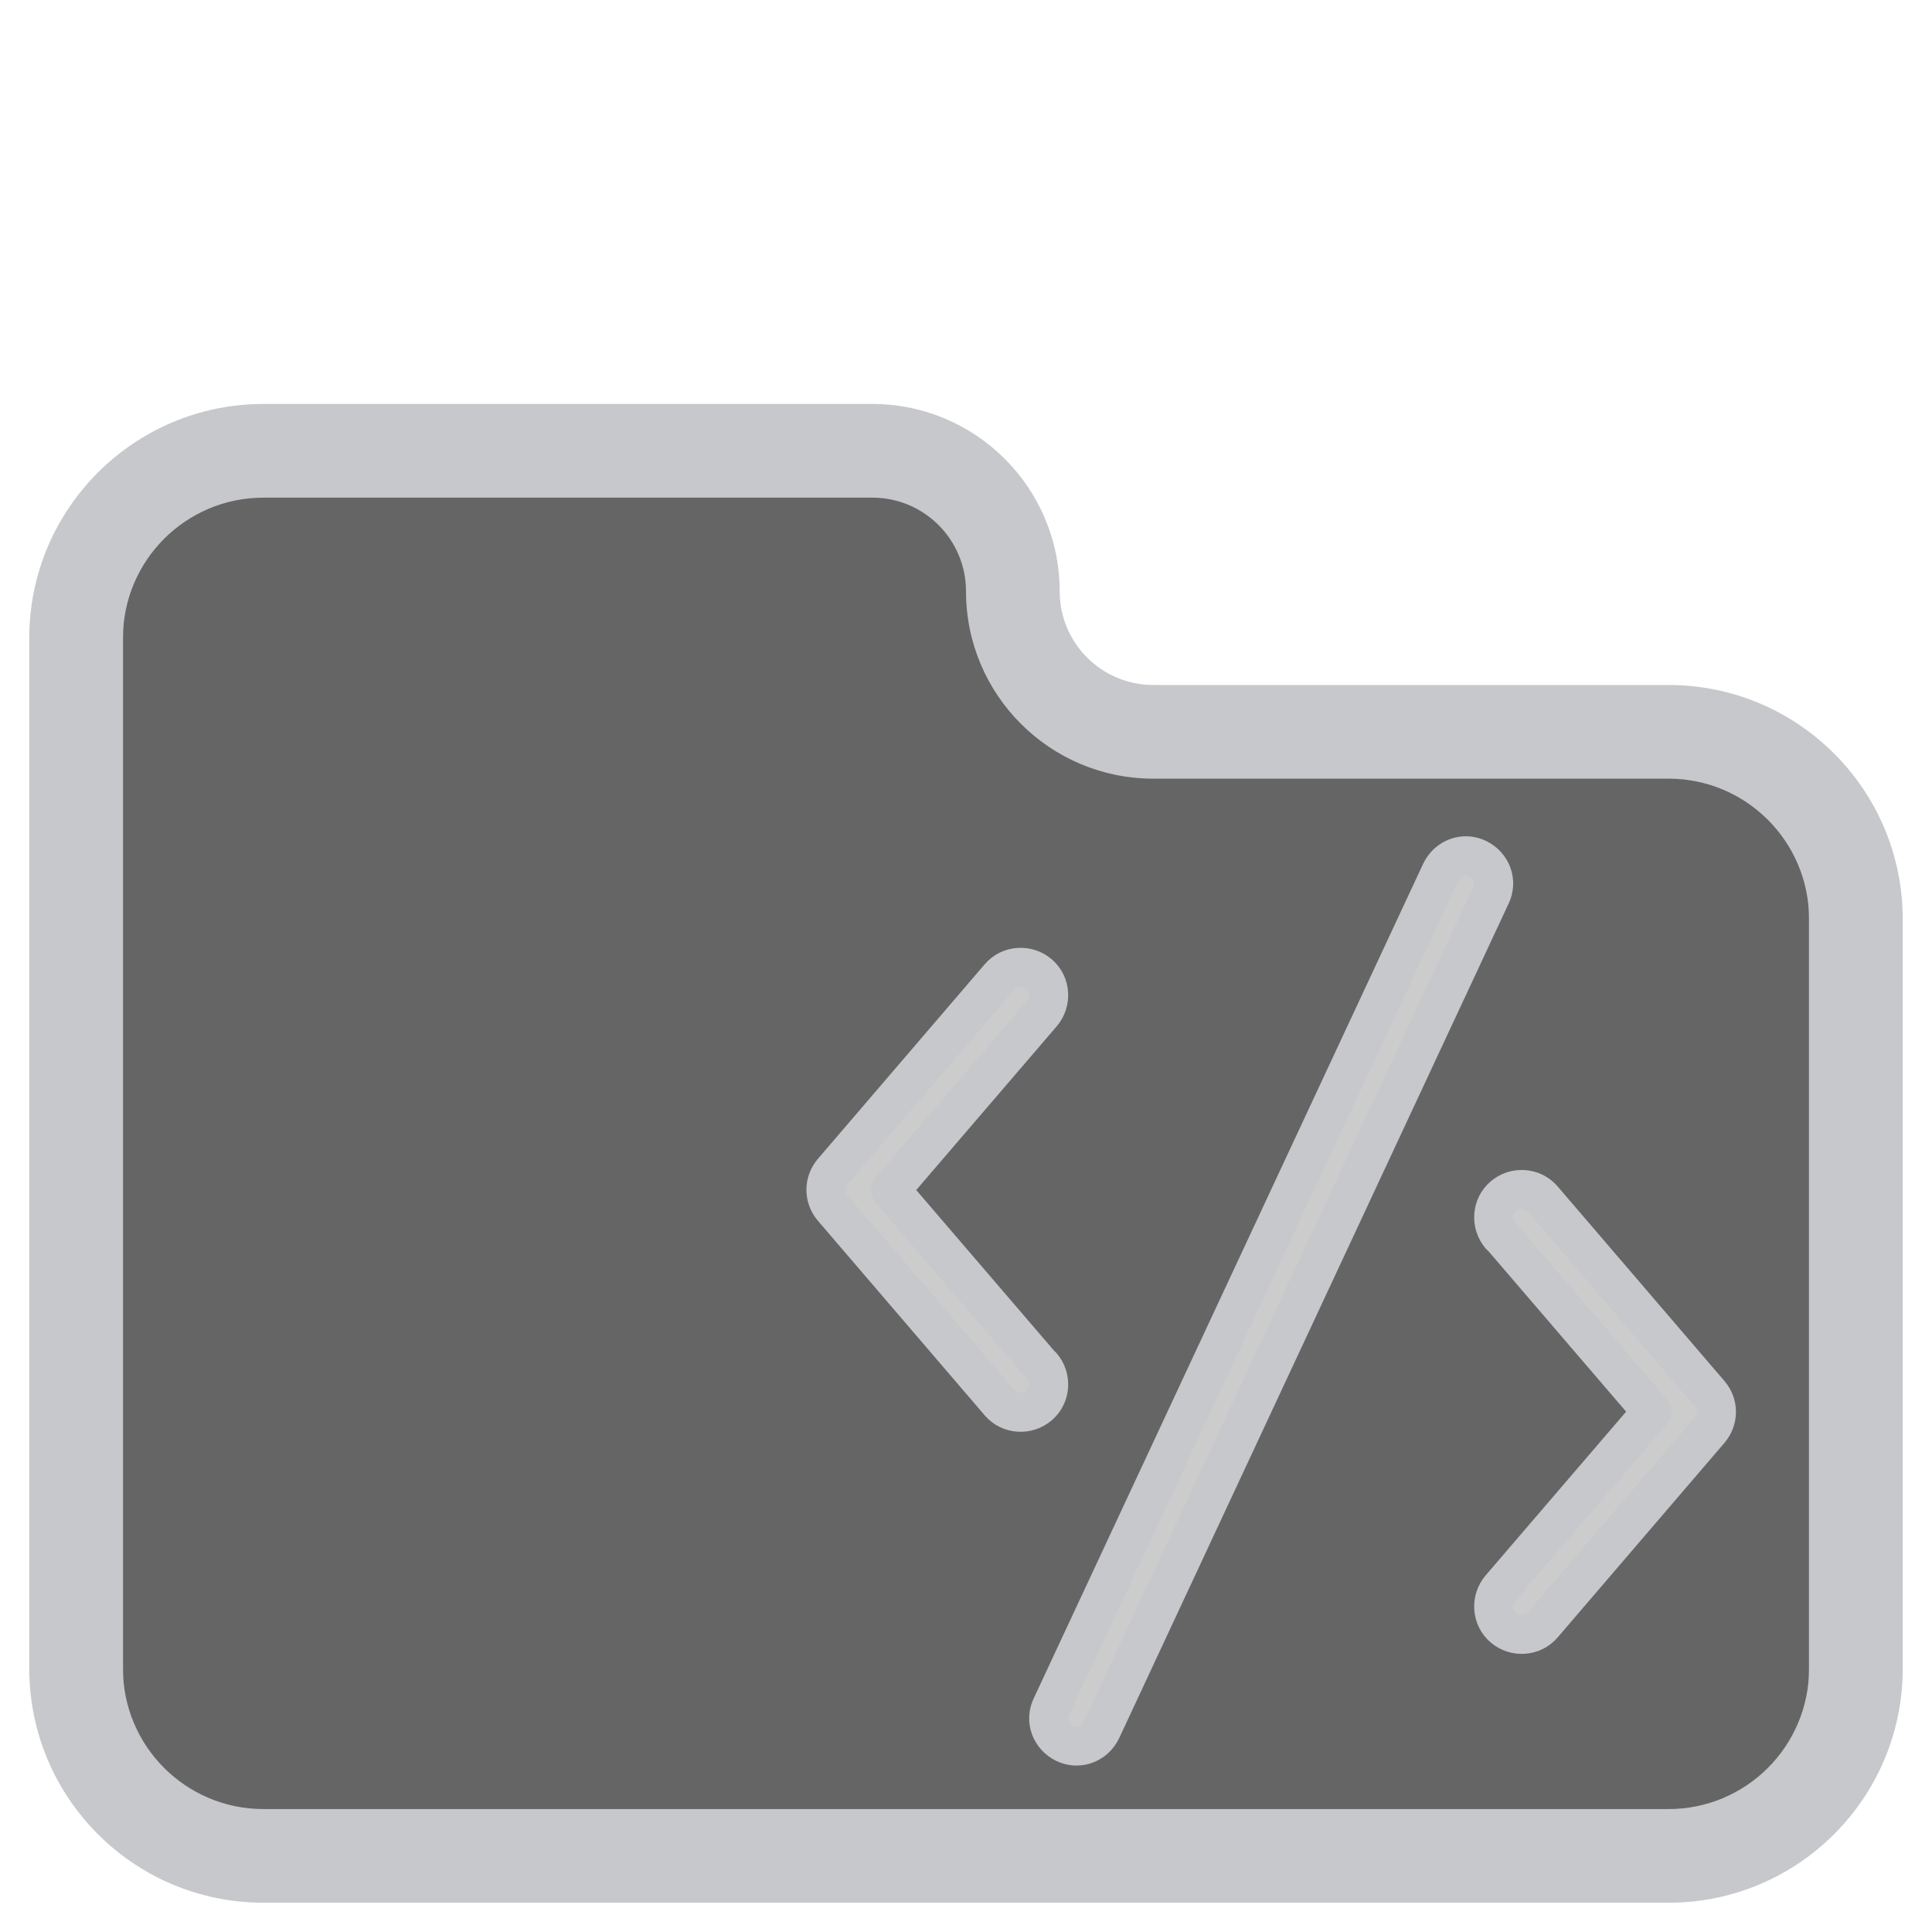
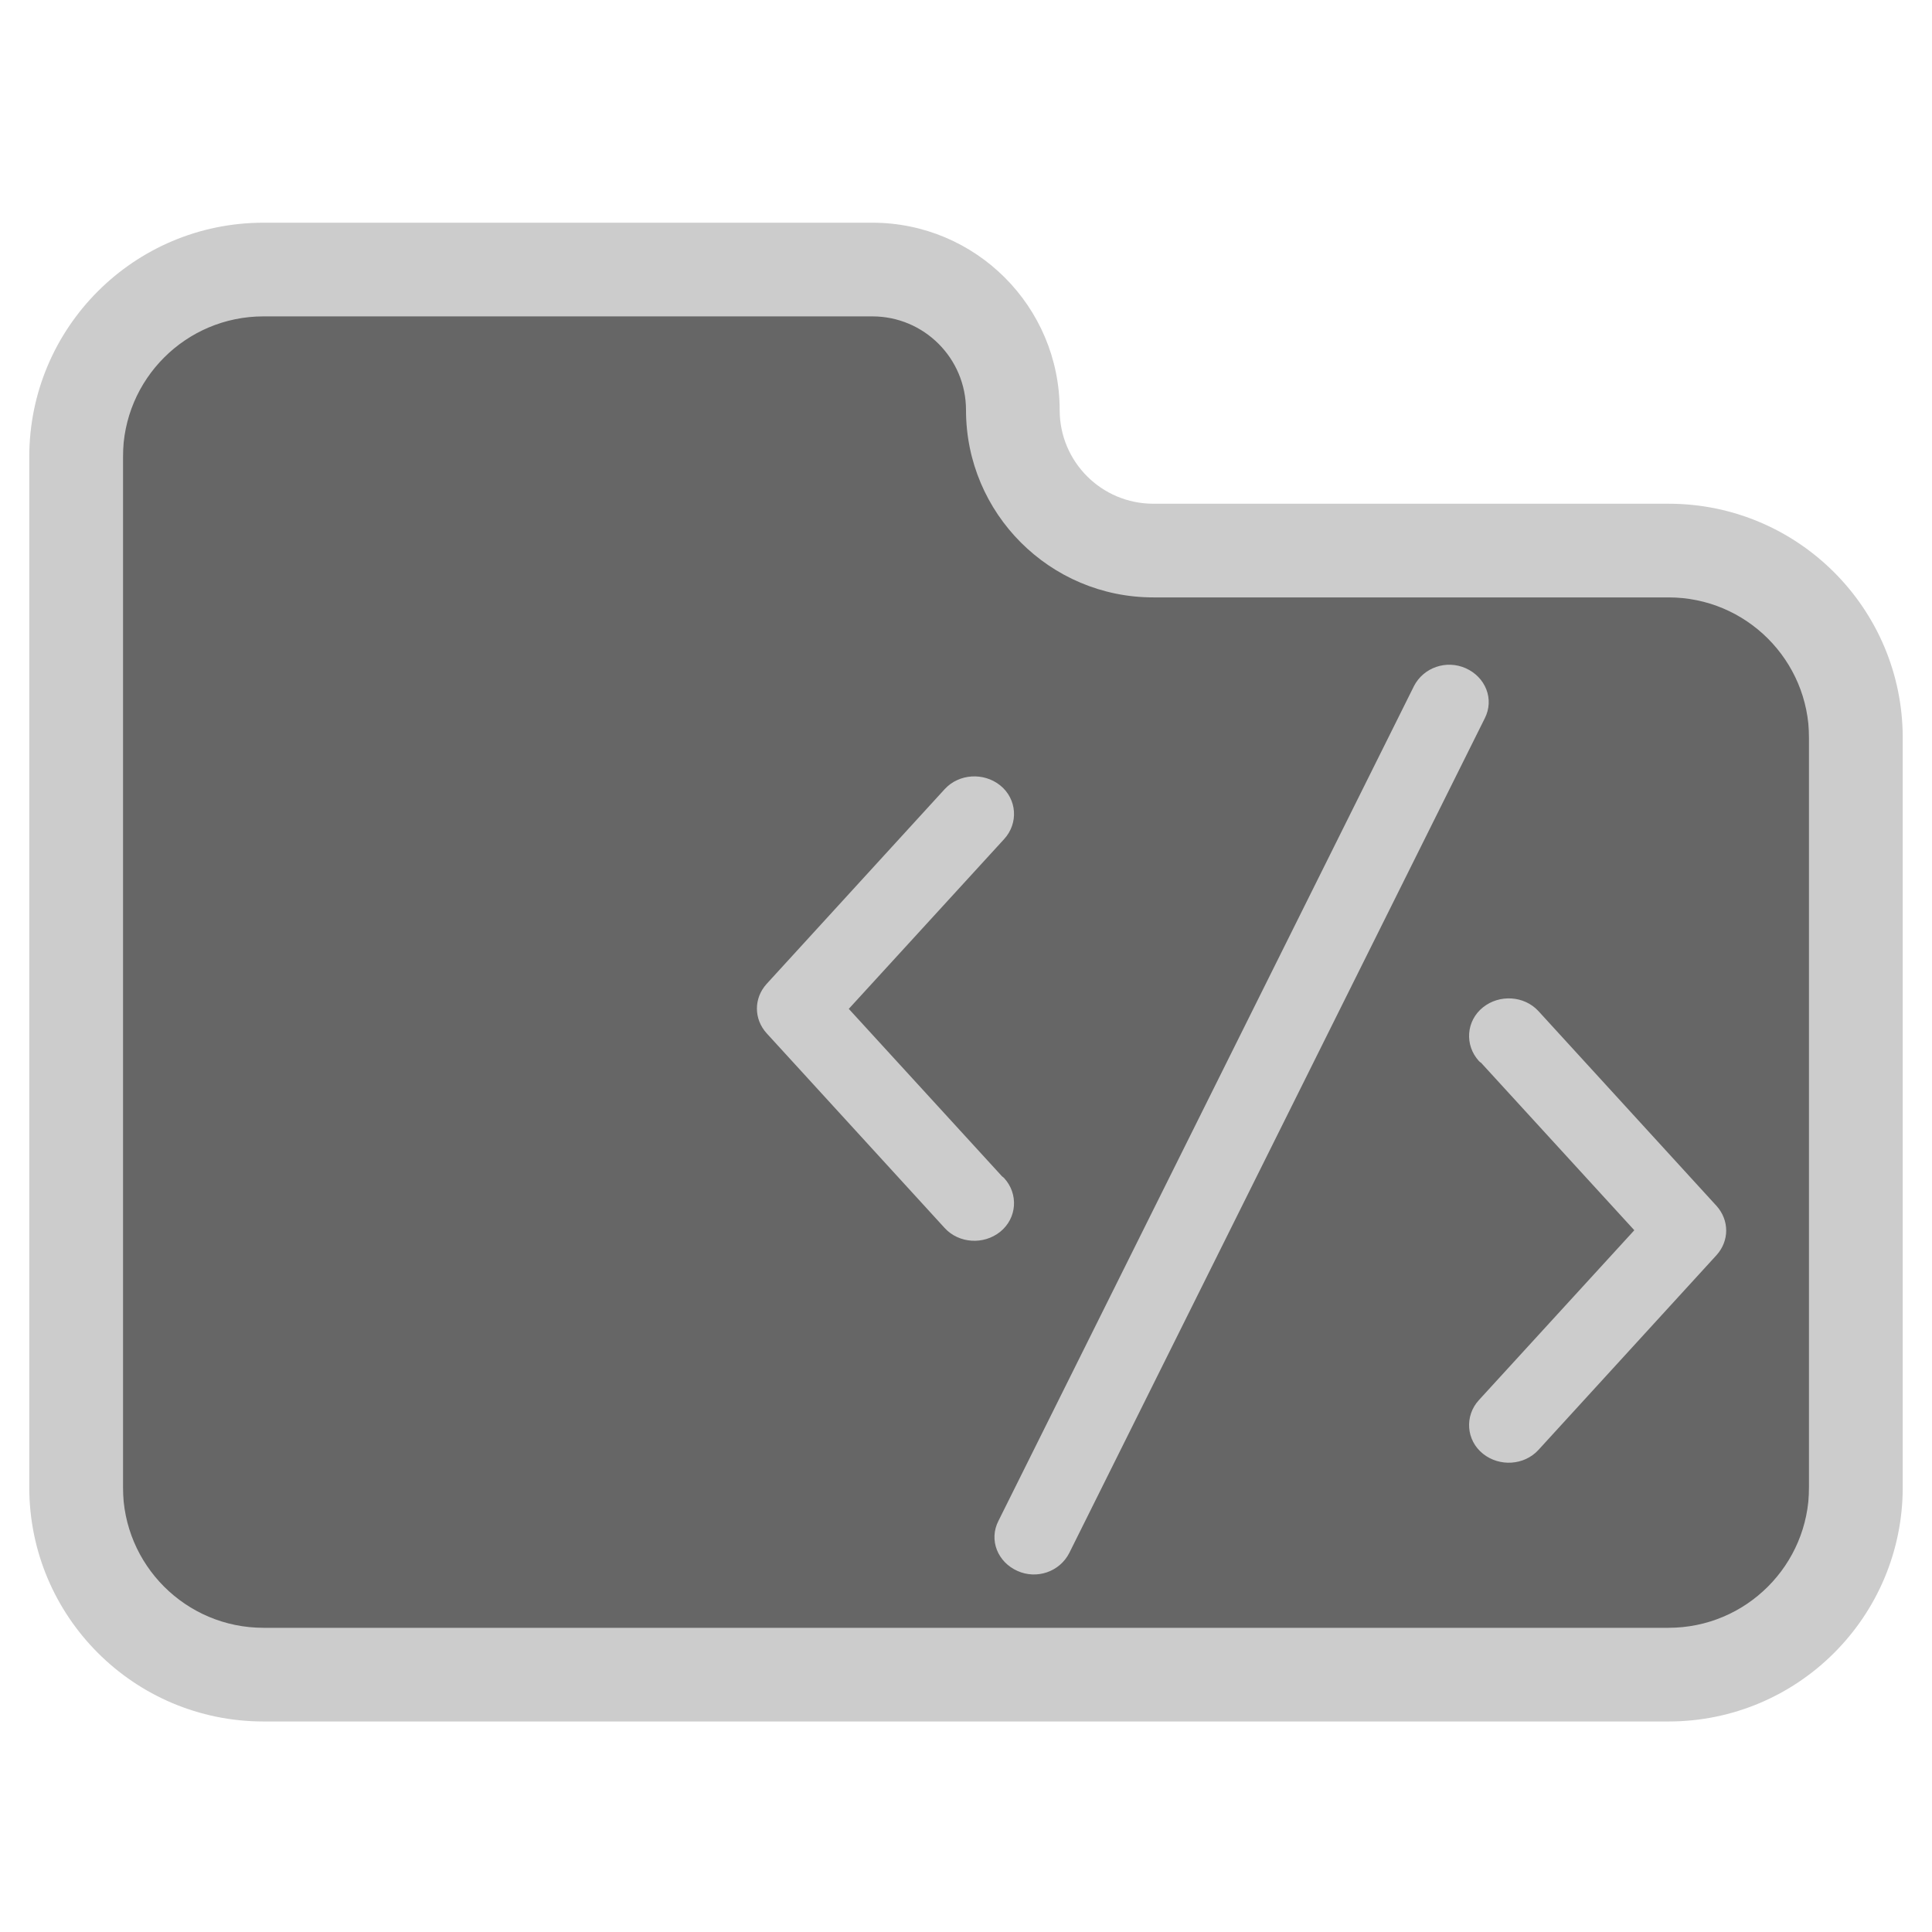
- <svg xmlns="http://www.w3.org/2000/svg" height="24.75" viewBox="-648.141 -3580.267 24.75 24.75" width="24.75">
+ <svg xmlns="http://www.w3.org/2000/svg" height="24.75" viewBox="-658.253 -3581.332 24.75 24.75" width="24.75">
  <g fill="none">
-     <path d="m-646.566-3573.946 10.08-.48 2.4 3.36 9.12.72v13.44h-21.6z" fill="#666566" />
-     <path d="m-644.766-3573.892c-.994 0-1.8.806-1.8 1.8v13.2c0 .994.806 1.8 1.8 1.8h18c.994 0 1.8-.806 1.8-1.8v-9.6c0-.994-.806-1.8-1.8-1.8h-6.6c-1.325 0-2.4-1.074-2.4-2.4 0-.663-.537-1.2-1.2-1.2zm0-1.2h7.8c1.325 0 2.4 1.075 2.4 2.4 0 .663.537 1.2 1.2 1.2h6.6c1.657 0 3 1.343 3 3v9.6c0 1.657-1.343 3-3 3h-18c-1.657 0-3-1.343-3-3v-13.2c0-1.657 1.343-3 3-3z" fill="#c6c8cb" />
-     <path d="m-634.794-3562.768c.128.15.114.378-.036.506-.15.128-.378.114-.506-.036l-2.139-2.495c-.114-.136-.114-.328 0-.464l2.139-2.495c.128-.15.356-.164.506-.036.15.128.164.356.036.506l-1.939 2.26 1.939 2.26zm.763 4.663c-.086.178-.292.257-.47.171-.178-.086-.257-.292-.171-.47l4.99-10.694c.086-.178.292-.257.47-.171.178.086.257.292.171.471zm5.112-6.331c-.128-.15-.114-.378.036-.506.15-.128.378-.114.506.036l2.139 2.495c.114.135.114.328 0 .463l-2.139 2.495c-.128.15-.356.164-.506.036-.15-.128-.164-.357-.036-.506l1.939-2.26-1.939-2.26z" fill="#ccc" />
-     <path d="m-634.794-3562.768c.128.15.114.378-.036.506-.15.128-.378.114-.506-.036l-2.139-2.495c-.114-.136-.114-.328 0-.464l2.139-2.495c.128-.15.356-.164.506-.036.15.128.164.356.036.506l-1.939 2.26 1.939 2.26zm.763 4.663c-.086.178-.292.257-.47.171-.178-.086-.257-.292-.171-.47l4.99-10.694c.086-.178.292-.257.47-.171.178.086.257.292.171.471zm5.112-6.331c-.128-.15-.114-.378.036-.506.15-.128.378-.114.506.036l2.139 2.495c.114.135.114.328 0 .463l-2.139 2.495c-.128.15-.356.164-.506.036-.15-.128-.164-.357-.036-.506l1.939-2.26-1.939-2.26z" stroke="#c6c8cb" stroke-linejoin="round" stroke-width=".5" />
+     <path d="m-656.678-3577.334 10.08-.48 2.4 3.36 9.12.72v13.44h-21.6z" fill="#666" />
+     <path d="m-654.878-3577.279c-.994 0-1.8.806-1.8 1.8v13.2c0 .994.806 1.8 1.8 1.8h18c.994 0 1.8-.806 1.8-1.8v-9.6c0-.994-.806-1.8-1.8-1.8h-6.6c-1.325 0-2.4-1.075-2.4-2.4 0-.663-.537-1.2-1.2-1.2zm0-1.2h7.8c1.325 0 2.4 1.074 2.4 2.4 0 .663.537 1.2 1.2 1.2h6.6c1.657 0 3 1.343 3 3v9.6c0 1.657-1.343 3-3 3h-18c-1.657 0-3-1.343-3-3v-13.2c0-1.657 1.343-3 3-3z" fill="#ccc" />
+     <path d="m-645.481-3566.155c.137.15.122.378-.038.506-.16.128-.403.114-.54-.036l-2.281-2.495c-.122-.135-.122-.328 0-.463l2.281-2.495c.137-.15.38-.164.54-.036.16.128.175.356.038.506l-2.068 2.26 2.068 2.26zm.814 4.662c-.091.178-.312.257-.502.171s-.274-.292-.182-.47l5.323-10.694c.091-.178.312-.256.502-.171.19.086.274.292.182.471zm5.452-6.331c-.137-.15-.122-.378.038-.506s.403-.114.54.035l2.281 2.495c.122.136.122.328 0 .463l-2.281 2.495c-.137.15-.38.164-.54.036-.16-.128-.175-.357-.038-.506l2.068-2.26-2.068-2.26z" fill="#ccc" />
+     <path d="m-645.481-3566.155c.137.15.122.378-.038.506-.16.128-.403.114-.54-.036l-2.281-2.495c-.122-.135-.122-.328 0-.463l2.281-2.495c.137-.15.38-.164.54-.036.16.128.175.356.038.506l-2.068 2.26 2.068 2.26zm.814 4.662c-.091.178-.312.257-.502.171s-.274-.292-.182-.47l5.323-10.694c.091-.178.312-.256.502-.171.19.086.274.292.182.471zm5.452-6.331c-.137-.15-.122-.378.038-.506s.403-.114.54.035l2.281 2.495c.122.136.122.328 0 .463l-2.281 2.495c-.137.15-.38.164-.54.036-.16-.128-.175-.357-.038-.506l2.068-2.26-2.068-2.26z" stroke="#ccc" stroke-linejoin="round" stroke-width=".25" />
  </g>
</svg>
